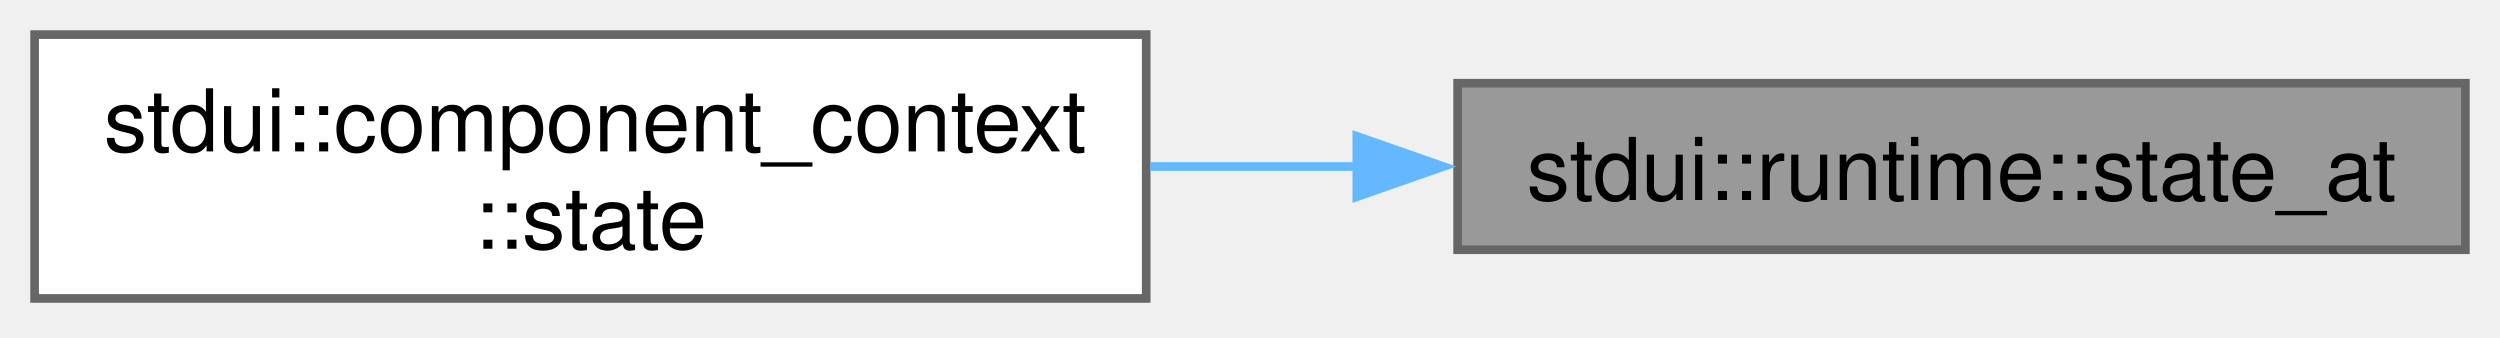
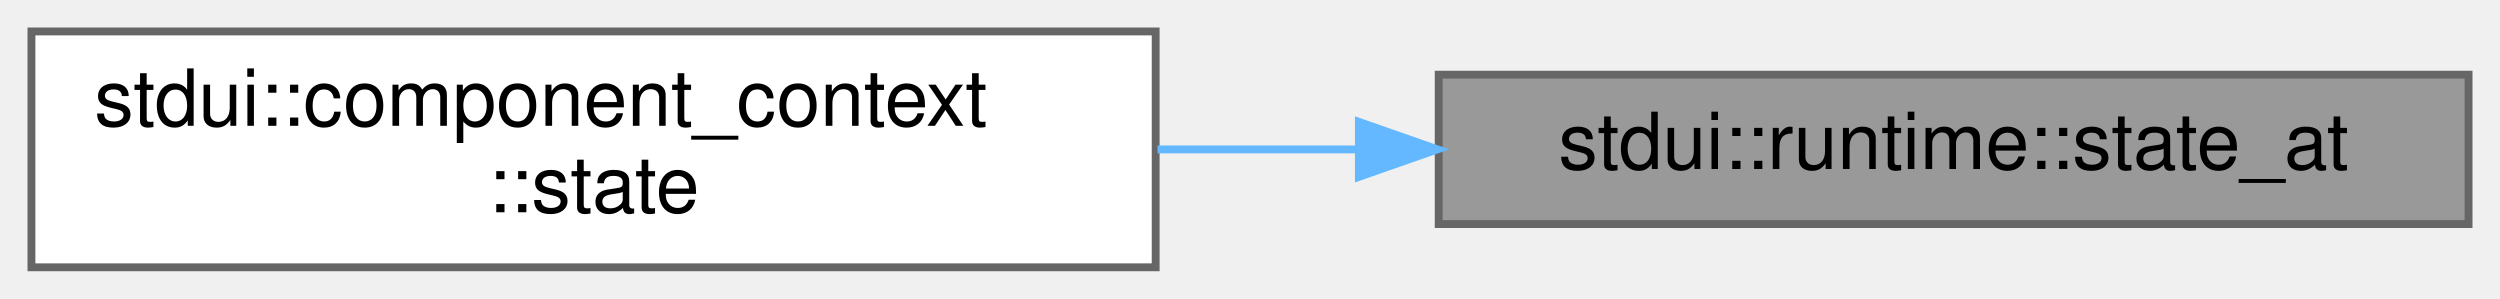
- <svg xmlns="http://www.w3.org/2000/svg" xmlns:xlink="http://www.w3.org/1999/xlink" width="289pt" height="39pt" viewBox="0.00 0.00 289.00 39.00">
-   <g id="graph0" class="graph" transform="scale(1 1) rotate(0) translate(4 34.5)">
+ <svg xmlns="http://www.w3.org/2000/svg" xmlns:xlink="http://www.w3.org/1999/xlink" width="318pt" height="38pt" viewBox="0.00 0.00 318.00 38.00">
+   <g id="graph0" class="graph" transform="scale(1 1) rotate(0) translate(4 34)">
    <g id="Node000001" class="node">
      <g id="a_Node000001">
        <a xlink:title=" ">
-           <polygon fill="#999999" stroke="#666666" points="281,-24.88 164.5,-24.88 164.5,-5.63 281,-5.63 281,-24.88" />
-           <text xml:space="preserve" text-anchor="middle" x="222.75" y="-11.38" font-family="Helvetica,sans-Serif" font-size="10.00">stdui::runtime::state_at</text>
+           <polygon fill="#999999" stroke="#666666" points="310,-24.5 179,-24.5 179,-5.5 310,-5.5 310,-24.5" />
+           <text text-anchor="middle" x="244.5" y="-12.5" font-family="Helvetica,sans-Serif" font-size="10.00">stdui::runtime::state_at</text>
        </a>
      </g>
    </g>
    <g id="Node000002" class="node">
      <g id="a_Node000002">
        <a xlink:href="classstdui_1_1component__context.html#a438b73990881efbe084bab06c66fc0bf" target="_top" xlink:title="Obtains or reuses a named component-local state object.">
-           <polygon fill="white" stroke="#666666" points="128.5,-30.5 0,-30.5 0,0 128.5,0 128.5,-30.5" />
-           <text xml:space="preserve" text-anchor="start" x="8" y="-17" font-family="Helvetica,sans-Serif" font-size="10.00">stdui::component_context</text>
-           <text xml:space="preserve" text-anchor="middle" x="64.25" y="-5.75" font-family="Helvetica,sans-Serif" font-size="10.00">::state</text>
+           <polygon fill="white" stroke="#666666" points="143,-30 0,-30 0,0 143,0 143,-30" />
+           <text text-anchor="start" x="8" y="-18" font-family="Helvetica,sans-Serif" font-size="10.00">stdui::component_context</text>
+           <text text-anchor="middle" x="71.5" y="-7" font-family="Helvetica,sans-Serif" font-size="10.00">::state</text>
        </a>
      </g>
    </g>
    <g id="edge1_Node000001_Node000002" class="edge">
      <g id="a_edge1_Node000001_Node000002">
        <a xlink:title=" ">
-           <path fill="none" stroke="#63b8ff" d="M152.86,-15.25C144.91,-15.25 136.84,-15.25 128.97,-15.25" />
-           <polygon fill="#63b8ff" stroke="#63b8ff" points="152.85,-18.75 162.85,-15.25 152.85,-11.75 152.85,-18.75" />
+           <path fill="none" stroke="#63b8ff" d="M168.65,-15C160.21,-15 151.63,-15 143.24,-15" />
+           <polygon fill="#63b8ff" stroke="#63b8ff" points="168.85,-18.5 178.85,-15 168.85,-11.5 168.85,-18.5" />
        </a>
      </g>
    </g>
  </g>
</svg>
